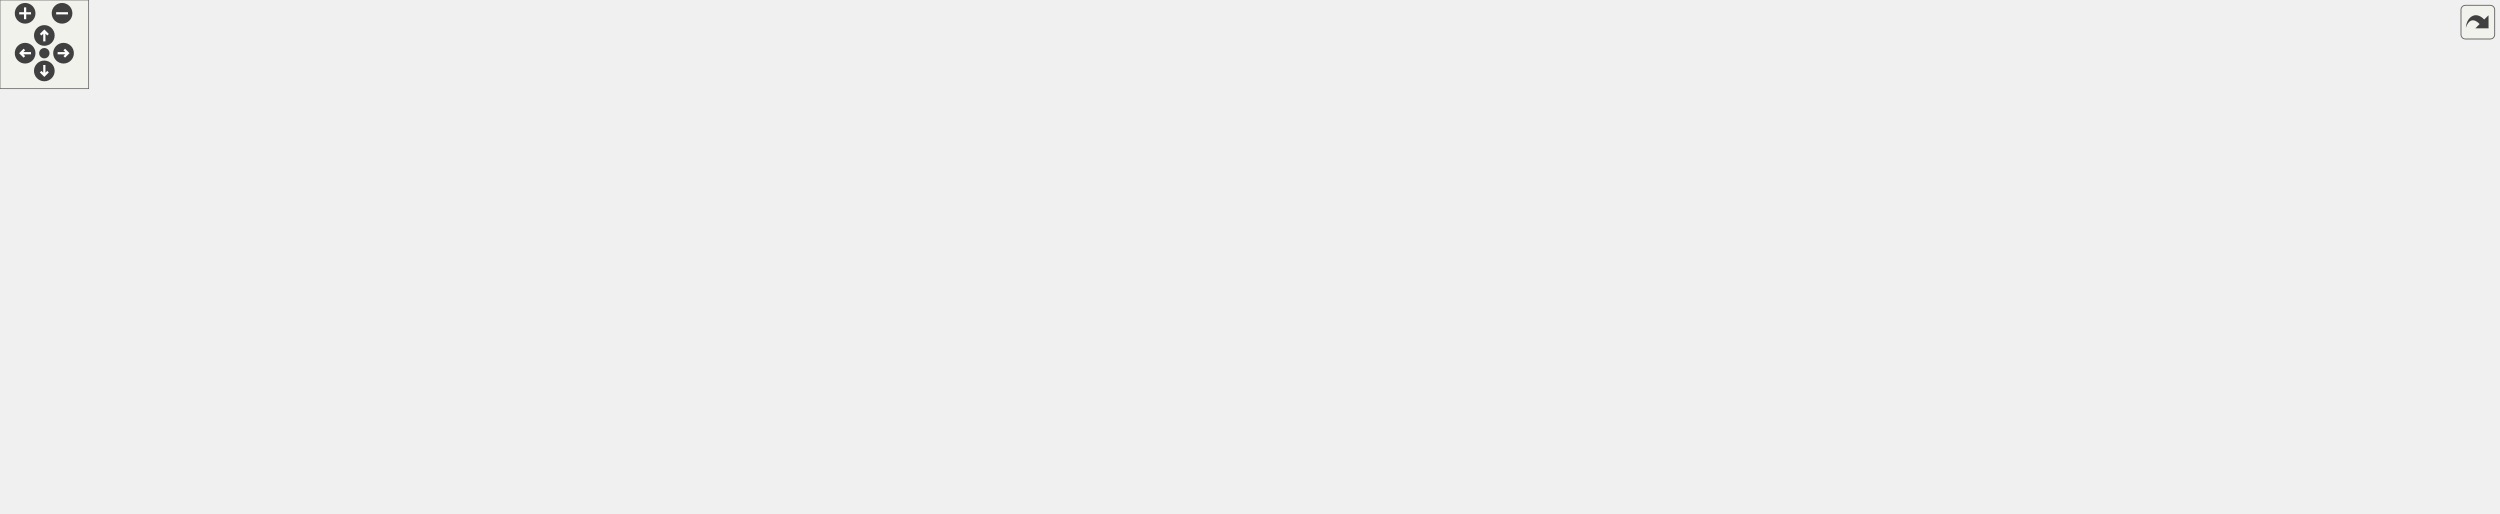
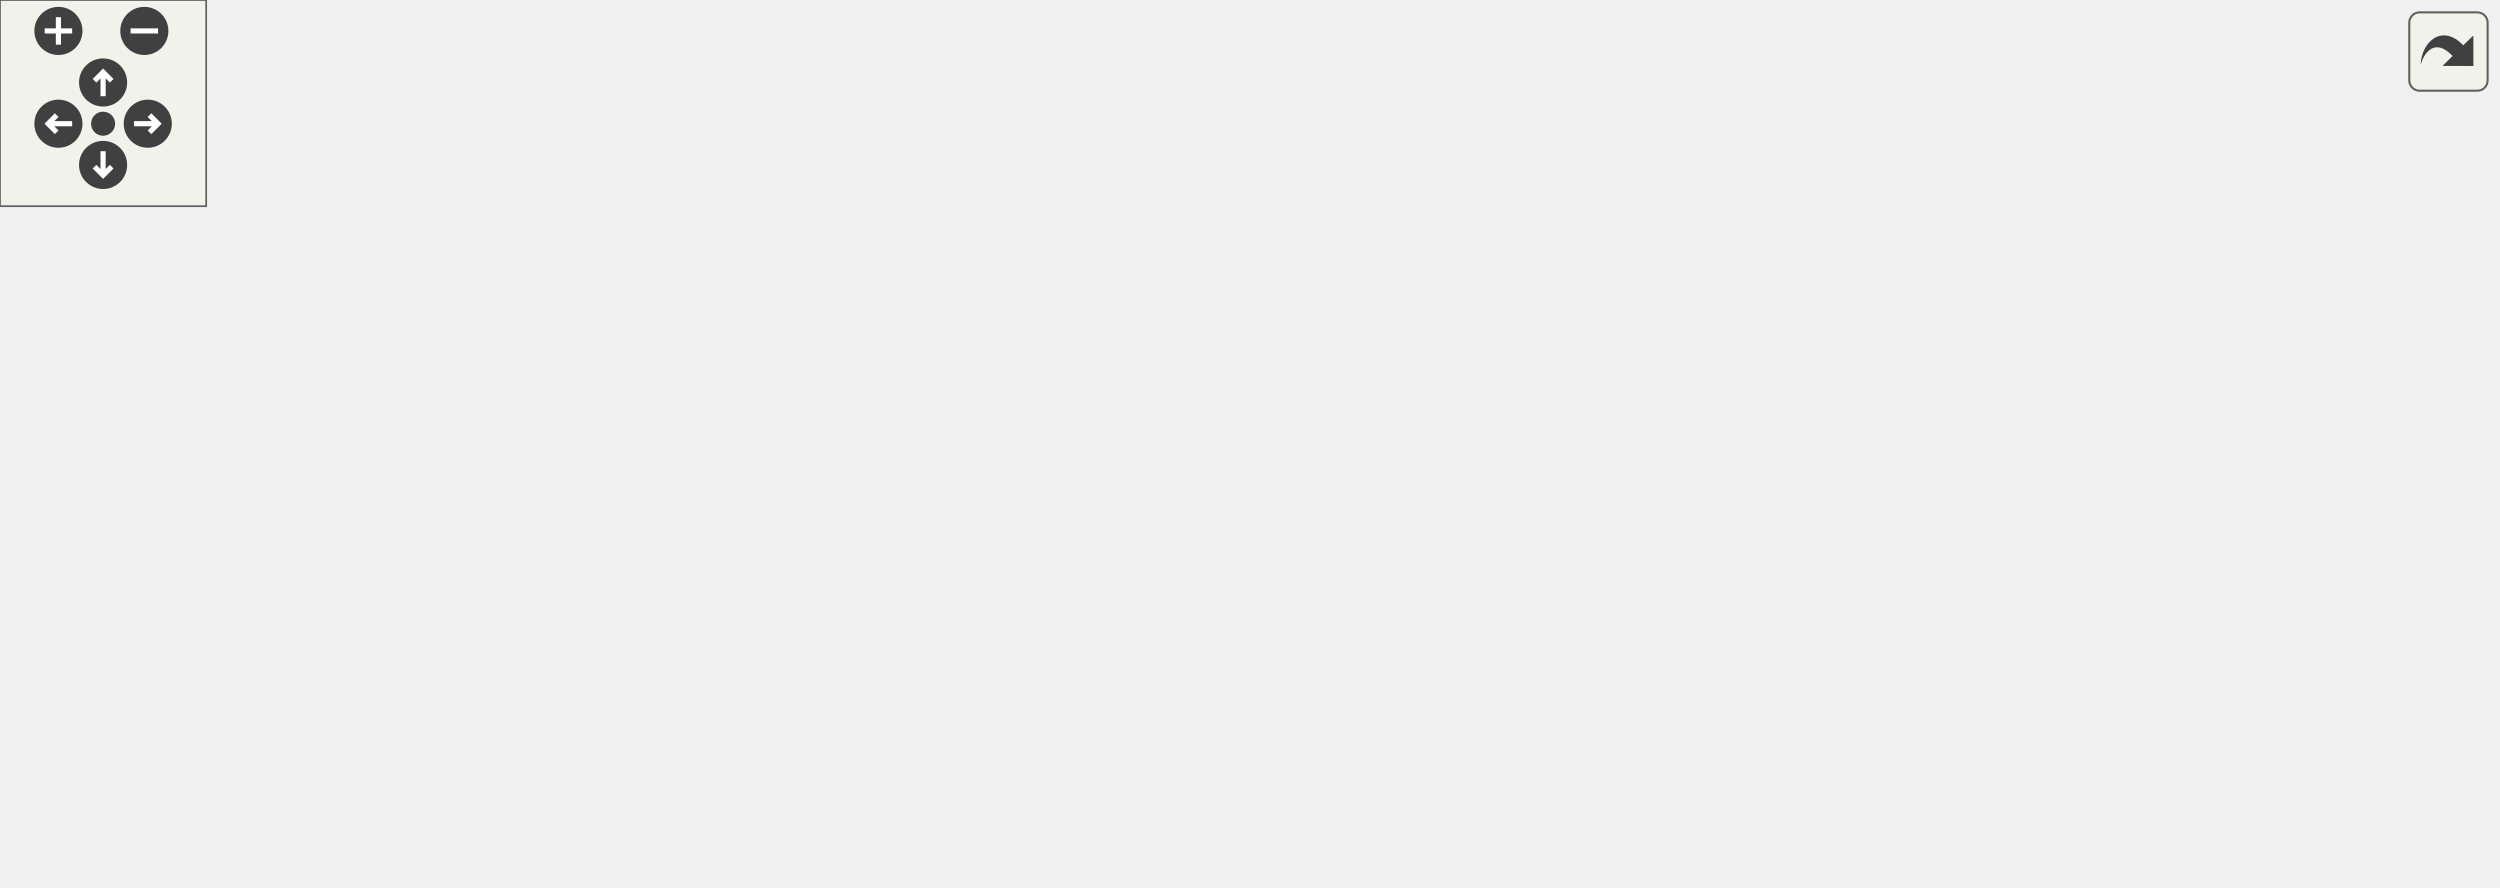
<svg xmlns="http://www.w3.org/2000/svg" xmlns:xlink="http://www.w3.org/1999/xlink" id="main" version="1.1" xml:space="preserve">
  <style type="text/css">
.edge:hover path { stroke: red; }
.edge:hover polygon { stroke: red; fill: red; }
</style>
  <defs>
    <circle id="rim" cx="0" cy="0" r="7" />
    <circle id="rim2" cx="0" cy="0" r="3.5" />
    <g id="zoomPlus">
      <use xlink:href="#rim" fill="#404040">
        <set attributeName="fill" to="#808080" begin="zoomplus.mouseover" end="zoomplus.mouseout" />
      </use>
      <path d="M-4,0h8M0,-4v8" fill="none" stroke="white" stroke-width="1.5" pointer-events="none" />
    </g>
    <g id="zoomMin">
      <use xlink:href="#rim" fill="#404040">
        <set attributeName="fill" to="#808080" begin="zoomminus.mouseover" end="zoomminus.mouseout" />
      </use>
      <path d="M-4,0h8" fill="none" stroke="white" stroke-width="1.5" pointer-events="none" />
    </g>
    <g id="dirArrow">
      <path fill="none" stroke="white" stroke-width="1.5" d="M0,-3.0v7 M-2.5,-0.5L0,-3.0L2.5,-0.5" />
    </g>
    <g id="resetDef">
      <use xlink:href="#rim2" fill="#404040">
        <set attributeName="fill" to="#808080" begin="reset.mouseover" end="reset.mouseout" />
      </use>
    </g>
  </defs>
  <svg id="graph" class="graph">
    <g id="viewport">
      <g id="node1" class="node">
        <g id="a_node1">
          <a xlink:title="declaration of functions and data types for sending S3 requests, signing URLs and downloading and upl...">
-             <polygon fill="#bfbfbf" stroke="black" points="798,-245.5 798,-286.5 928,-286.5 928,-245.5 798,-245.5" />
-             <text text-anchor="start" x="806" y="-274.5" font-family="Helvetica,sans-Serif" font-size="10.00">/home/ugovaretto/projects</text>
-             <text text-anchor="start" x="806" y="-263.5" font-family="Helvetica,sans-Serif" font-size="10.00">/uv-cpp/s3client/repo/lib</text>
-             <text text-anchor="middle" x="863" y="-252.5" font-family="Helvetica,sans-Serif" font-size="10.00">/include/s3-client.h</text>
+             <polygon fill="#bfbfbf" stroke="black" points="298.5,-156.5 298.5,-197.5 428.5,-197.5 428.5,-156.5 298.5,-156.5" />
+             <text text-anchor="start" x="306.5" y="-185.5" font-family="Helvetica,sans-Serif" font-size="10.00">/home/ugovaretto/projects</text>
+             <text text-anchor="start" x="306.5" y="-174.5" font-family="Helvetica,sans-Serif" font-size="10.00">/uv-cpp/s3client/repo/lib</text>
+             <text text-anchor="middle" x="363.5" y="-163.5" font-family="Helvetica,sans-Serif" font-size="10.00">/include/s3-client.h</text>
          </a>
        </g>
      </g>
      <g id="node2" class="node">
        <g id="a_node2">
-           <a xlink:href="presign-url-test_8cpp_source.html" target="_top" xlink:title=" ">
-             <polygon fill="none" stroke="black" points="388,-167.5 388,-208.5 518,-208.5 518,-167.5 388,-167.5" />
-             <text text-anchor="start" x="396" y="-196.5" font-family="Helvetica,sans-Serif" font-size="10.00">/home/ugovaretto/projects</text>
-             <text text-anchor="start" x="396" y="-185.5" font-family="Helvetica,sans-Serif" font-size="10.00">/uv-cpp/s3client/repo/test</text>
-             <text text-anchor="middle" x="453" y="-174.5" font-family="Helvetica,sans-Serif" font-size="10.00">/presign-url-test.cpp</text>
+           <a xlink:href="apps_2s3-client_8cpp.html" target="_top" xlink:title="Send S3v4-signed requests to S3 andpoint and print raw responses.">
+             <polygon fill="none" stroke="black" points="0,-78.5 0,-119.5 131,-119.5 131,-78.5 0,-78.5" />
+             <text text-anchor="start" x="8" y="-107.5" font-family="Helvetica,sans-Serif" font-size="10.00">/home/ugovaretto/projects</text>
+             <text text-anchor="start" x="8" y="-96.5" font-family="Helvetica,sans-Serif" font-size="10.00">/uv-cpp/s3client/repo/apps</text>
+             <text text-anchor="middle" x="65.5" y="-85.5" font-family="Helvetica,sans-Serif" font-size="10.00">/s3-client.cpp</text>
          </a>
        </g>
      </g>
      <g id="edge1" class="edge">
-         <path fill="none" stroke="midnightblue" d="M787.67,-254.62C719.3,-244.69 615.9,-228.37 527,-209 524.14,-208.38 521.22,-207.71 518.28,-207.02" />
-         <polygon fill="midnightblue" stroke="midnightblue" points="787.51,-258.13 797.91,-256.1 788.51,-251.21 787.51,-258.13" />
+         <path fill="none" stroke="midnightblue" d="M288.18,-157.38C244.93,-146.61 189.62,-132.72 140.5,-120 137.5,-119.22 134.43,-118.42 131.34,-117.61" />
+         <polygon fill="midnightblue" stroke="midnightblue" points="287.51,-160.82 298.06,-159.83 289.2,-154.02 287.51,-160.82" />
      </g>
      <g id="node3" class="node">
        <g id="a_node3">
-           <a xlink:href="sign-test_8cpp_source.html" target="_top" xlink:title=" ">
-             <polygon fill="none" stroke="black" points="536,-167.5 536,-208.5 666,-208.5 666,-167.5 536,-167.5" />
-             <text text-anchor="start" x="544" y="-196.5" font-family="Helvetica,sans-Serif" font-size="10.00">/home/ugovaretto/projects</text>
-             <text text-anchor="start" x="544" y="-185.5" font-family="Helvetica,sans-Serif" font-size="10.00">/uv-cpp/s3client/repo/test</text>
-             <text text-anchor="middle" x="601" y="-174.5" font-family="Helvetica,sans-Serif" font-size="10.00">/sign-test.cpp</text>
+           <a xlink:href="parallel__download_8cpp.html" target="_top" xlink:title="Parallel object download download from S3 service.">
+             <polygon fill="none" stroke="black" points="149,-78.5 149,-119.5 280,-119.5 280,-78.5 149,-78.5" />
+             <text text-anchor="start" x="157" y="-107.5" font-family="Helvetica,sans-Serif" font-size="10.00">/home/ugovaretto/projects</text>
+             <text text-anchor="start" x="157" y="-96.5" font-family="Helvetica,sans-Serif" font-size="10.00">/uv-cpp/s3client/repo/apps</text>
+             <text text-anchor="middle" x="214.5" y="-85.5" font-family="Helvetica,sans-Serif" font-size="10.00">/parallel_download.cpp</text>
          </a>
        </g>
      </g>
      <g id="edge2" class="edge">
-         <path fill="none" stroke="midnightblue" d="M788.29,-243.33C749.79,-232.16 703.26,-218.66 666.22,-207.92" />
-         <polygon fill="midnightblue" stroke="midnightblue" points="787.32,-246.69 797.9,-246.12 789.27,-239.97 787.32,-246.69" />
+         <path fill="none" stroke="midnightblue" d="M315.99,-151.77C295.57,-141.35 272.01,-129.34 252.74,-119.51" />
+         <polygon fill="midnightblue" stroke="midnightblue" points="314.63,-155 325.13,-156.43 317.81,-148.77 314.63,-155" />
      </g>
      <g id="node4" class="node">
        <g id="a_node4">
-           <a xlink:href="multipart__upload_8cpp_source.html" target="_top" xlink:title=" ">
-             <polygon fill="none" stroke="black" points="0,-89.5 0,-130.5 142,-130.5 142,-89.5 0,-89.5" />
-             <text text-anchor="start" x="8" y="-118.5" font-family="Helvetica,sans-Serif" font-size="10.00">/home/ugovaretto/projects</text>
-             <text text-anchor="start" x="8" y="-107.5" font-family="Helvetica,sans-Serif" font-size="10.00">/uv-cpp/s3client/repo/lib</text>
-             <text text-anchor="middle" x="71" y="-96.5" font-family="Helvetica,sans-Serif" font-size="10.00">/src/api/multipart_upload.cpp</text>
+           <a xlink:href="presign__url_8cpp.html" target="_top" xlink:title="Presign URL.">
+             <polygon fill="none" stroke="black" points="298,-78.5 298,-119.5 429,-119.5 429,-78.5 298,-78.5" />
+             <text text-anchor="start" x="306" y="-107.5" font-family="Helvetica,sans-Serif" font-size="10.00">/home/ugovaretto/projects</text>
+             <text text-anchor="start" x="306" y="-96.5" font-family="Helvetica,sans-Serif" font-size="10.00">/uv-cpp/s3client/repo/apps</text>
+             <text text-anchor="middle" x="363.5" y="-85.5" font-family="Helvetica,sans-Serif" font-size="10.00">/presign_url.cpp</text>
          </a>
        </g>
      </g>
      <g id="edge3" class="edge">
-         <path fill="none" stroke="midnightblue" d="M787.87,-247.14C761.05,-238.45 731.65,-226.09 708,-209 688.76,-195.1 695.98,-178.1 675,-167 571.83,-112.41 266.29,-149.23 151,-131 148.17,-130.55 145.3,-130.05 142.4,-129.51" />
-         <polygon fill="midnightblue" stroke="midnightblue" points="787.03,-250.54 797.62,-250.17 789.12,-243.86 787.03,-250.54" />
+         <path fill="none" stroke="midnightblue" d="M363.5,-146.3C363.5,-137.3 363.5,-127.65 363.5,-119.51" />
+         <polygon fill="midnightblue" stroke="midnightblue" points="360,-146.43 363.5,-156.43 367,-146.43 360,-146.43" />
      </g>
      <g id="node5" class="node">
        <g id="a_node5">
-           <a xlink:href="bucket_8cpp_source.html" target="_top" xlink:title=" ">
-             <polygon fill="none" stroke="black" points="160,-89.5 160,-130.5 290,-130.5 290,-89.5 160,-89.5" />
-             <text text-anchor="start" x="168" y="-118.5" font-family="Helvetica,sans-Serif" font-size="10.00">/home/ugovaretto/projects</text>
-             <text text-anchor="start" x="168" y="-107.5" font-family="Helvetica,sans-Serif" font-size="10.00">/uv-cpp/s3client/repo/lib</text>
-             <text text-anchor="middle" x="225" y="-96.5" font-family="Helvetica,sans-Serif" font-size="10.00">/src/api/bucket.cpp</text>
+           <a xlink:href="parallel__upload_8cpp.html" target="_top" xlink:title="Parallel upload to S3 service.">
+             <polygon fill="none" stroke="black" points="447,-78.5 447,-119.5 578,-119.5 578,-78.5 447,-78.5" />
+             <text text-anchor="start" x="455" y="-107.5" font-family="Helvetica,sans-Serif" font-size="10.00">/home/ugovaretto/projects</text>
+             <text text-anchor="start" x="455" y="-96.5" font-family="Helvetica,sans-Serif" font-size="10.00">/uv-cpp/s3client/repo/apps</text>
+             <text text-anchor="middle" x="512.5" y="-85.5" font-family="Helvetica,sans-Serif" font-size="10.00">/parallel_upload.cpp</text>
          </a>
        </g>
      </g>
      <g id="edge4" class="edge">
-         <path fill="none" stroke="midnightblue" d="M802.19,-241.34C783.29,-232.59 762.99,-221.67 746,-209 725.82,-193.95 730.54,-178.21 708,-167 626.31,-126.37 388.83,-146.96 299,-131 296.12,-130.49 293.18,-129.92 290.23,-129.3" />
-         <polygon fill="midnightblue" stroke="midnightblue" points="800.77,-244.54 811.32,-245.46 803.64,-238.16 800.77,-244.54" />
+         <path fill="none" stroke="midnightblue" d="M411.01,-151.77C431.43,-141.35 454.99,-129.34 474.26,-119.51" />
+         <polygon fill="midnightblue" stroke="midnightblue" points="409.19,-148.77 401.87,-156.43 412.37,-155 409.19,-148.77" />
      </g>
      <g id="node6" class="node">
        <g id="a_node6">
-           <a xlink:href="object_8cpp_source.html" target="_top" xlink:title=" ">
-             <polygon fill="none" stroke="black" points="308,-89.5 308,-130.5 438,-130.5 438,-89.5 308,-89.5" />
-             <text text-anchor="start" x="316" y="-118.5" font-family="Helvetica,sans-Serif" font-size="10.00">/home/ugovaretto/projects</text>
-             <text text-anchor="start" x="316" y="-107.5" font-family="Helvetica,sans-Serif" font-size="10.00">/uv-cpp/s3client/repo/lib</text>
-             <text text-anchor="middle" x="373" y="-96.5" font-family="Helvetica,sans-Serif" font-size="10.00">/src/api/object.cpp</text>
+           <a xlink:href="s3-api_8h.html" target="_top" xlink:title="declarations of S3Api class.">
+             <polygon fill="none" stroke="black" points="596.5,-78.5 596.5,-119.5 726.5,-119.5 726.5,-78.5 596.5,-78.5" />
+             <text text-anchor="start" x="604.5" y="-107.5" font-family="Helvetica,sans-Serif" font-size="10.00">/home/ugovaretto/projects</text>
+             <text text-anchor="start" x="604.5" y="-96.5" font-family="Helvetica,sans-Serif" font-size="10.00">/uv-cpp/s3client/repo/lib</text>
+             <text text-anchor="middle" x="661.5" y="-85.5" font-family="Helvetica,sans-Serif" font-size="10.00">/include/s3-api.h</text>
          </a>
        </g>
      </g>
      <g id="edge5" class="edge">
-         <path fill="none" stroke="midnightblue" d="M827.02,-239.2C814.7,-229.99 801,-219.33 789,-209 768.75,-191.57 770.09,-178.54 746,-167 625.29,-109.17 578.39,-156.53 447,-131 444.13,-130.44 441.2,-129.83 438.25,-129.18" />
-         <polygon fill="midnightblue" stroke="midnightblue" points="825.17,-242.18 835.29,-245.32 829.34,-236.55 825.17,-242.18" />
+         <path fill="none" stroke="midnightblue" d="M438.7,-157.58C482.22,-146.82 538.01,-132.87 587.5,-120 590.33,-119.26 593.23,-118.5 596.15,-117.73" />
+         <polygon fill="midnightblue" stroke="midnightblue" points="437.63,-154.24 428.77,-160.03 439.31,-161.03 437.63,-154.24" />
      </g>
      <g id="node7" class="node">
        <g id="a_node7">
-           <a xlink:href="presign__url_8cpp.html" target="_top" xlink:title="Presign URL.">
-             <polygon fill="none" stroke="black" points="946.5,-167.5 946.5,-208.5 1077.5,-208.5 1077.5,-167.5 946.5,-167.5" />
-             <text text-anchor="start" x="954.5" y="-196.5" font-family="Helvetica,sans-Serif" font-size="10.00">/home/ugovaretto/projects</text>
-             <text text-anchor="start" x="954.5" y="-185.5" font-family="Helvetica,sans-Serif" font-size="10.00">/uv-cpp/s3client/repo/apps</text>
-             <text text-anchor="middle" x="1012" y="-174.5" font-family="Helvetica,sans-Serif" font-size="10.00">/presign_url.cpp</text>
+           <a xlink:href="bucket-test_8cpp.html" target="_top" xlink:title="bucket tests">
+             <polygon fill="none" stroke="black" points="596.5,-0.5 596.5,-41.5 726.5,-41.5 726.5,-0.5 596.5,-0.5" />
+             <text text-anchor="start" x="604.5" y="-29.5" font-family="Helvetica,sans-Serif" font-size="10.00">/home/ugovaretto/projects</text>
+             <text text-anchor="start" x="604.5" y="-18.5" font-family="Helvetica,sans-Serif" font-size="10.00">/uv-cpp/s3client/repo/test</text>
+             <text text-anchor="middle" x="661.5" y="-7.5" font-family="Helvetica,sans-Serif" font-size="10.00">/api/bucket-test.cpp</text>
          </a>
        </g>
      </g>
      <g id="edge6" class="edge">
-         <path fill="none" stroke="midnightblue" d="M910.51,-240.77C930.93,-230.35 954.49,-218.34 973.76,-208.51" />
-         <polygon fill="midnightblue" stroke="midnightblue" points="908.69,-237.77 901.37,-245.43 911.87,-244 908.69,-237.77" />
-       </g>
-       <g id="node8" class="node">
-         <g id="a_node8">
-           <a xlink:href="apps_2s3-client_8cpp.html" target="_top" xlink:title="Send S3v4-signed requests to S3 andpoint and print raw responses.">
-             <polygon fill="none" stroke="black" points="1095.5,-167.5 1095.5,-208.5 1226.5,-208.5 1226.5,-167.5 1095.5,-167.5" />
-             <text text-anchor="start" x="1103.5" y="-196.5" font-family="Helvetica,sans-Serif" font-size="10.00">/home/ugovaretto/projects</text>
-             <text text-anchor="start" x="1103.5" y="-185.5" font-family="Helvetica,sans-Serif" font-size="10.00">/uv-cpp/s3client/repo/apps</text>
-             <text text-anchor="middle" x="1161" y="-174.5" font-family="Helvetica,sans-Serif" font-size="10.00">/s3-client.cpp</text>
-           </a>
-         </g>
-       </g>
-       <g id="edge7" class="edge">
-         <path fill="none" stroke="midnightblue" d="M938.32,-246.38C981.57,-235.61 1036.88,-221.72 1086,-209 1089,-208.22 1092.07,-207.42 1095.16,-206.61" />
-         <polygon fill="midnightblue" stroke="midnightblue" points="937.3,-243.02 928.44,-248.83 938.99,-249.82 937.3,-243.02" />
-       </g>
-       <g id="node9" class="node">
-         <g id="a_node9">
-           <a xlink:href="parallel__download_8cpp.html" target="_top" xlink:title="Parallel object download download from S3 service.">
-             <polygon fill="none" stroke="black" points="1244.5,-167.5 1244.5,-208.5 1375.5,-208.5 1375.5,-167.5 1244.5,-167.5" />
-             <text text-anchor="start" x="1252.5" y="-196.5" font-family="Helvetica,sans-Serif" font-size="10.00">/home/ugovaretto/projects</text>
-             <text text-anchor="start" x="1252.5" y="-185.5" font-family="Helvetica,sans-Serif" font-size="10.00">/uv-cpp/s3client/repo/apps</text>
-             <text text-anchor="middle" x="1310" y="-174.5" font-family="Helvetica,sans-Serif" font-size="10.00">/parallel_download.cpp</text>
-           </a>
-         </g>
-       </g>
-       <g id="edge8" class="edge">
-         <path fill="none" stroke="midnightblue" d="M938.47,-256.26C1014.14,-246.88 1133.78,-230.41 1236,-209 1238.74,-208.43 1241.52,-207.81 1244.33,-207.17" />
-         <polygon fill="midnightblue" stroke="midnightblue" points="937.59,-252.84 928.09,-257.53 938.44,-259.78 937.59,-252.84" />
-       </g>
-       <g id="node10" class="node">
-         <g id="a_node10">
-           <a xlink:href="parallel__upload_8cpp.html" target="_top" xlink:title="Parallel upload to S3 service.">
-             <polygon fill="none" stroke="black" points="1393.5,-167.5 1393.5,-208.5 1524.5,-208.5 1524.5,-167.5 1393.5,-167.5" />
-             <text text-anchor="start" x="1401.5" y="-196.5" font-family="Helvetica,sans-Serif" font-size="10.00">/home/ugovaretto/projects</text>
-             <text text-anchor="start" x="1401.5" y="-185.5" font-family="Helvetica,sans-Serif" font-size="10.00">/uv-cpp/s3client/repo/apps</text>
-             <text text-anchor="middle" x="1459" y="-174.5" font-family="Helvetica,sans-Serif" font-size="10.00">/parallel_upload.cpp</text>
-           </a>
-         </g>
-       </g>
-       <g id="edge9" class="edge">
-         <path fill="none" stroke="midnightblue" d="M938.37,-260.64C1040.34,-253.9 1227.59,-238.53 1385,-209 1387.75,-208.48 1390.54,-207.92 1393.36,-207.32" />
-         <polygon fill="midnightblue" stroke="midnightblue" points="937.93,-257.16 928.17,-261.31 938.38,-264.15 937.93,-257.16" />
-       </g>
-       <g id="node11" class="node">
-         <g id="a_node11">
-           <a xlink:href="lib_2src_2s3-client_8cpp_source.html" target="_top" xlink:title=" ">
-             <polygon fill="none" stroke="black" points="1543,-167.5 1543,-208.5 1673,-208.5 1673,-167.5 1543,-167.5" />
-             <text text-anchor="start" x="1551" y="-196.5" font-family="Helvetica,sans-Serif" font-size="10.00">/home/ugovaretto/projects</text>
-             <text text-anchor="start" x="1551" y="-185.5" font-family="Helvetica,sans-Serif" font-size="10.00">/uv-cpp/s3client/repo/lib</text>
-             <text text-anchor="middle" x="1608" y="-174.5" font-family="Helvetica,sans-Serif" font-size="10.00">/src/s3-client.cpp</text>
-           </a>
-         </g>
-       </g>
-       <g id="edge10" class="edge">
-         <path fill="none" stroke="midnightblue" d="M938.48,-263.14C1063.28,-259.07 1320.09,-246.51 1534,-209 1536.88,-208.49 1539.82,-207.93 1542.77,-207.31" />
-         <polygon fill="midnightblue" stroke="midnightblue" points="938.16,-259.65 928.27,-263.46 938.38,-266.64 938.16,-259.65" />
-       </g>
-       <g id="node12" class="node">
-         <g id="a_node12">
-           <a xlink:href="s3-api_8h.html" target="_top" xlink:title="declarations of S3Api class.">
-             <polygon fill="none" stroke="black" points="798,-167.5 798,-208.5 928,-208.5 928,-167.5 798,-167.5" />
-             <text text-anchor="start" x="806" y="-196.5" font-family="Helvetica,sans-Serif" font-size="10.00">/home/ugovaretto/projects</text>
-             <text text-anchor="start" x="806" y="-185.5" font-family="Helvetica,sans-Serif" font-size="10.00">/uv-cpp/s3client/repo/lib</text>
-             <text text-anchor="middle" x="863" y="-174.5" font-family="Helvetica,sans-Serif" font-size="10.00">/include/s3-api.h</text>
-           </a>
-         </g>
-       </g>
-       <g id="edge11" class="edge">
-         <path fill="none" stroke="midnightblue" d="M863,-235.3C863,-226.3 863,-216.65 863,-208.51" />
-         <polygon fill="midnightblue" stroke="midnightblue" points="859.5,-235.43 863,-245.43 866.5,-235.43 859.5,-235.43" />
-       </g>
-       <g id="edge19" class="edge">
-         <path fill="none" stroke="midnightblue" d="M787.95,-176.34C762.6,-173 734.11,-169.53 708,-167 461.08,-143.11 396.11,-169.24 151,-131 148.17,-130.56 145.3,-130.06 142.4,-129.53" />
-         <polygon fill="midnightblue" stroke="midnightblue" points="787.49,-179.81 797.87,-177.66 788.42,-172.87 787.49,-179.81" />
-       </g>
-       <g id="edge20" class="edge">
-         <path fill="none" stroke="midnightblue" d="M787.86,-173.14C773.98,-170.87 759.57,-168.7 746,-167 548.24,-142.18 495.36,-165.14 299,-131 296.12,-130.5 293.18,-129.94 290.22,-129.33" />
-         <polygon fill="midnightblue" stroke="midnightblue" points="787.43,-176.62 797.87,-174.81 788.58,-169.71 787.43,-176.62" />
-       </g>
-       <g id="edge21" class="edge">
-         <path fill="none" stroke="midnightblue" d="M787.79,-167.7C786.52,-167.46 785.25,-167.22 784,-167 635.73,-140.45 595.05,-158.74 447,-131 444.12,-130.46 441.19,-129.87 438.24,-129.23" />
-         <polygon fill="midnightblue" stroke="midnightblue" points="787.13,-171.14 797.63,-169.69 788.52,-164.28 787.13,-171.14" />
-       </g>
-       <g id="node13" class="node">
-         <g id="a_node13">
-           <a xlink:href="abort-multipart-upload-test_8cpp_source.html" target="_top" xlink:title=" ">
-             <polygon fill="none" stroke="black" points="1561,-0.5 1561,-52.5 1691,-52.5 1691,-0.5 1561,-0.5" />
-             <text text-anchor="start" x="1569" y="-40.5" font-family="Helvetica,sans-Serif" font-size="10.00">/home/ugovaretto/projects</text>
-             <text text-anchor="start" x="1569" y="-29.5" font-family="Helvetica,sans-Serif" font-size="10.00">/uv-cpp/s3client/repo/test</text>
-             <text text-anchor="start" x="1569" y="-18.5" font-family="Helvetica,sans-Serif" font-size="10.00">/api/abort-multipart-upload</text>
-             <text text-anchor="middle" x="1626" y="-7.5" font-family="Helvetica,sans-Serif" font-size="10.00">-test.cpp</text>
-           </a>
-         </g>
-       </g>
-       <g id="edge12" class="edge">
-         <path fill="none" stroke="midnightblue" d="M938.22,-166.97C1080.73,-142.34 1130.79,-189.13 1259,-131 1284.21,-119.57 1279.98,-100.85 1305,-89 1405.26,-41.51 1444.2,-79.19 1552,-53 1554.91,-52.29 1557.86,-51.52 1560.83,-50.7" />
-         <polygon fill="midnightblue" stroke="midnightblue" points="937.46,-163.55 928.24,-168.79 938.71,-170.44 937.46,-163.55" />
-       </g>
-       <g id="node14" class="node">
-         <g id="a_node14">
-           <a xlink:href="multipart-upload-test_8cpp_source.html" target="_top" xlink:title=" ">
-             <polygon fill="none" stroke="black" points="501.5,-6 501.5,-47 644.5,-47 644.5,-6 501.5,-6" />
-             <text text-anchor="start" x="509.5" y="-35" font-family="Helvetica,sans-Serif" font-size="10.00">/home/ugovaretto/projects</text>
-             <text text-anchor="start" x="509.5" y="-24" font-family="Helvetica,sans-Serif" font-size="10.00">/uv-cpp/s3client/repo/test</text>
-             <text text-anchor="middle" x="573" y="-13" font-family="Helvetica,sans-Serif" font-size="10.00">/api/multipart-upload-test.cpp</text>
-           </a>
-         </g>
-       </g>
-       <g id="edge13" class="edge">
-         <path fill="none" stroke="midnightblue" d="M883.59,-158.79C896.48,-137.41 907.75,-108.49 891,-89 856.28,-48.6 705.89,-65.03 654,-53 646.68,-51.3 639.05,-49.27 631.55,-47.1" />
-         <polygon fill="midnightblue" stroke="midnightblue" points="880.5,-157.13 878.05,-167.44 886.39,-160.91 880.5,-157.13" />
-       </g>
-       <g id="node15" class="node">
-         <g id="a_node15">
-           <a xlink:href="multipart-upload-file-test_8cpp_source.html" target="_top" xlink:title=" ">
-             <polygon fill="none" stroke="black" points="663,-0.5 663,-52.5 793,-52.5 793,-0.5 663,-0.5" />
-             <text text-anchor="start" x="671" y="-40.5" font-family="Helvetica,sans-Serif" font-size="10.00">/home/ugovaretto/projects</text>
-             <text text-anchor="start" x="671" y="-29.5" font-family="Helvetica,sans-Serif" font-size="10.00">/uv-cpp/s3client/repo/test</text>
-             <text text-anchor="start" x="671" y="-18.5" font-family="Helvetica,sans-Serif" font-size="10.00">/api/multipart-upload-file</text>
-             <text text-anchor="middle" x="728" y="-7.5" font-family="Helvetica,sans-Serif" font-size="10.00">-test.cpp</text>
-           </a>
-         </g>
-       </g>
-       <g id="edge14" class="edge">
-         <path fill="none" stroke="midnightblue" d="M901.41,-160.67C910.52,-152.34 919.03,-142.31 924,-131 931.51,-113.91 935.18,-103.95 924,-89 890.15,-43.72 855.85,-70.21 802,-53 799.15,-52.09 796.25,-51.15 793.32,-50.19" />
-         <polygon fill="midnightblue" stroke="midnightblue" points="899.02,-158.11 893.68,-167.26 903.56,-163.43 899.02,-158.11" />
-       </g>
-       <g id="node16" class="node">
-         <g id="a_node16">
-           <a xlink:href="bucket-test_8cpp.html" target="_top" xlink:title="bucket tests">
-             <polygon fill="none" stroke="black" points="811,-6 811,-47 941,-47 941,-6 811,-6" />
-             <text text-anchor="start" x="819" y="-35" font-family="Helvetica,sans-Serif" font-size="10.00">/home/ugovaretto/projects</text>
-             <text text-anchor="start" x="819" y="-24" font-family="Helvetica,sans-Serif" font-size="10.00">/uv-cpp/s3client/repo/test</text>
-             <text text-anchor="middle" x="876" y="-13" font-family="Helvetica,sans-Serif" font-size="10.00">/api/bucket-test.cpp</text>
-           </a>
-         </g>
-       </g>
-       <g id="edge15" class="edge">
-         <path fill="none" stroke="midnightblue" d="M929.6,-162.22C942.53,-154.27 954.4,-144.03 962,-131 971.4,-114.88 970.54,-105.6 962,-89 952.77,-71.04 935.59,-57.16 919,-47.17" />
-         <polygon fill="midnightblue" stroke="midnightblue" points="927.5,-159.39 920.52,-167.37 930.95,-165.48 927.5,-159.39" />
-       </g>
-       <g id="node17" class="node">
-         <g id="a_node17">
-           <a xlink:href="fileobject-test_8cpp_source.html" target="_top" xlink:title=" ">
-             <polygon fill="none" stroke="black" points="1107,-6 1107,-47 1237,-47 1237,-6 1107,-6" />
-             <text text-anchor="start" x="1115" y="-35" font-family="Helvetica,sans-Serif" font-size="10.00">/home/ugovaretto/projects</text>
-             <text text-anchor="start" x="1115" y="-24" font-family="Helvetica,sans-Serif" font-size="10.00">/uv-cpp/s3client/repo/test</text>
-             <text text-anchor="middle" x="1172" y="-13" font-family="Helvetica,sans-Serif" font-size="10.00">/api/fileobject-test.cpp</text>
-           </a>
-         </g>
-       </g>
-       <g id="edge16" class="edge">
-         <path fill="none" stroke="midnightblue" d="M938.18,-167.13C998.88,-157.44 1120.21,-163.26 1153,-131 1175.14,-109.22 1176.25,-70.73 1174.5,-47.32" />
-         <polygon fill="midnightblue" stroke="midnightblue" points="937.47,-163.7 928.28,-168.98 938.76,-170.58 937.47,-163.7" />
-       </g>
-       <g id="node18" class="node">
-         <g id="a_node18">
-           <a xlink:href="parallel-file-transfer-test_8cpp_source.html" target="_top" xlink:title=" ">
-             <polygon fill="none" stroke="black" points="1255,-6 1255,-47 1395,-47 1395,-6 1255,-6" />
-             <text text-anchor="start" x="1263" y="-35" font-family="Helvetica,sans-Serif" font-size="10.00">/home/ugovaretto/projects</text>
-             <text text-anchor="start" x="1263" y="-24" font-family="Helvetica,sans-Serif" font-size="10.00">/uv-cpp/s3client/repo/test</text>
-             <text text-anchor="middle" x="1325" y="-13" font-family="Helvetica,sans-Serif" font-size="10.00">/parallel-file-transfer-test.cpp</text>
-           </a>
-         </g>
-       </g>
-       <g id="edge17" class="edge">
-         <path fill="none" stroke="midnightblue" d="M938.08,-166.94C1044.21,-146.46 1079.48,-170.46 1176,-131 1205.46,-118.96 1207.92,-107.25 1234,-89 1254.31,-74.79 1277.46,-59.15 1295.33,-47.2" />
-         <polygon fill="midnightblue" stroke="midnightblue" points="937.38,-163.51 928.27,-168.92 938.77,-170.38 937.38,-163.51" />
-       </g>
-       <g id="node19" class="node">
-         <g id="a_node19">
-           <a xlink:href="object-test_8cpp_source.html" target="_top" xlink:title=" ">
-             <polygon fill="none" stroke="black" points="1413,-6 1413,-47 1543,-47 1543,-6 1413,-6" />
-             <text text-anchor="start" x="1421" y="-35" font-family="Helvetica,sans-Serif" font-size="10.00">/home/ugovaretto/projects</text>
-             <text text-anchor="start" x="1421" y="-24" font-family="Helvetica,sans-Serif" font-size="10.00">/uv-cpp/s3client/repo/test</text>
-             <text text-anchor="middle" x="1478" y="-13" font-family="Helvetica,sans-Serif" font-size="10.00">/api/object-test.cpp</text>
-           </a>
-         </g>
-       </g>
-       <g id="edge18" class="edge">
-         <path fill="none" stroke="midnightblue" d="M938.19,-166.95C1063.11,-144.31 1105.51,-178.79 1219,-131 1246.7,-119.34 1245.18,-102.56 1272,-89 1326.27,-61.56 1345.89,-70.92 1404,-53 1409.97,-51.16 1416.19,-49.16 1422.37,-47.11" />
-         <polygon fill="midnightblue" stroke="midnightblue" points="937.43,-163.54 928.26,-168.84 938.73,-170.41 937.43,-163.54" />
-       </g>
-       <g id="node20" class="node">
-         <g id="a_node20">
-           <a xlink:href="s3-api_8cpp_source.html" target="_top" xlink:title=" ">
-             <polygon fill="none" stroke="black" points="1314,-89.5 1314,-130.5 1444,-130.5 1444,-89.5 1314,-89.5" />
-             <text text-anchor="start" x="1322" y="-118.5" font-family="Helvetica,sans-Serif" font-size="10.00">/home/ugovaretto/projects</text>
-             <text text-anchor="start" x="1322" y="-107.5" font-family="Helvetica,sans-Serif" font-size="10.00">/uv-cpp/s3client/repo/lib</text>
-             <text text-anchor="middle" x="1379" y="-96.5" font-family="Helvetica,sans-Serif" font-size="10.00">/src/api/s3-api.cpp</text>
-           </a>
-         </g>
-       </g>
-       <g id="edge22" class="edge">
-         <path fill="none" stroke="midnightblue" d="M938.43,-166.9C1098.31,-138.6 1143.58,-158.4 1300,-131 1304.46,-130.22 1309.04,-129.32 1313.64,-128.35" />
-         <polygon fill="midnightblue" stroke="midnightblue" points="937.45,-163.52 928.24,-168.74 938.7,-170.41 937.45,-163.52" />
-       </g>
-       <g id="node21" class="node">
-         <g id="a_node21">
-           <a xlink:href="xml__parser_8cpp_source.html" target="_top" xlink:title=" ">
-             <polygon fill="none" stroke="black" points="456,-89.5 456,-130.5 586,-130.5 586,-89.5 456,-89.5" />
-             <text text-anchor="start" x="464" y="-118.5" font-family="Helvetica,sans-Serif" font-size="10.00">/home/ugovaretto/projects</text>
-             <text text-anchor="start" x="464" y="-107.5" font-family="Helvetica,sans-Serif" font-size="10.00">/uv-cpp/s3client/repo/lib</text>
-             <text text-anchor="middle" x="521" y="-96.5" font-family="Helvetica,sans-Serif" font-size="10.00">/src/api/xml_parser.cpp</text>
-           </a>
-         </g>
-       </g>
-       <g id="edge23" class="edge">
-         <path fill="none" stroke="midnightblue" d="M787.88,-167.87C786.57,-167.57 785.28,-167.28 784,-167 700.52,-148.5 678.33,-150.17 595,-131 592.15,-130.34 589.24,-129.65 586.3,-128.94" />
-         <polygon fill="midnightblue" stroke="midnightblue" points="787.44,-171.36 797.98,-170.21 789.03,-164.54 787.44,-171.36" />
-       </g>
-       <g id="node22" class="node">
-         <g id="a_node22">
-           <a xlink:href="download-file_8cpp_source.html" target="_top" xlink:title=" ">
-             <polygon fill="none" stroke="black" points="604,-89.5 604,-130.5 734,-130.5 734,-89.5 604,-89.5" />
-             <text text-anchor="start" x="612" y="-118.5" font-family="Helvetica,sans-Serif" font-size="10.00">/home/ugovaretto/projects</text>
-             <text text-anchor="start" x="612" y="-107.5" font-family="Helvetica,sans-Serif" font-size="10.00">/uv-cpp/s3client/repo/lib</text>
-             <text text-anchor="middle" x="669" y="-96.5" font-family="Helvetica,sans-Serif" font-size="10.00">/src/download-file.cpp</text>
-           </a>
-         </g>
-       </g>
-       <g id="edge24" class="edge">
-         <path fill="none" stroke="midnightblue" d="M803.65,-163.75C776.49,-153.11 744.67,-140.65 718.79,-130.51" />
-         <polygon fill="midnightblue" stroke="midnightblue" points="802.45,-167.04 813.04,-167.43 805.01,-160.52 802.45,-167.04" />
-       </g>
-       <g id="node23" class="node">
-         <g id="a_node23">
-           <a xlink:href="upload-file_8cpp_source.html" target="_top" xlink:title=" ">
-             <polygon fill="none" stroke="black" points="752,-89.5 752,-130.5 882,-130.5 882,-89.5 752,-89.5" />
-             <text text-anchor="start" x="760" y="-118.5" font-family="Helvetica,sans-Serif" font-size="10.00">/home/ugovaretto/projects</text>
-             <text text-anchor="start" x="760" y="-107.5" font-family="Helvetica,sans-Serif" font-size="10.00">/uv-cpp/s3client/repo/lib</text>
-             <text text-anchor="middle" x="817" y="-96.5" font-family="Helvetica,sans-Serif" font-size="10.00">/src/upload-file.cpp</text>
-           </a>
-         </g>
-       </g>
-       <g id="edge25" class="edge">
-         <path fill="none" stroke="midnightblue" d="M845.91,-158.76C840.21,-149.35 834.01,-139.1 828.81,-130.51" />
-         <polygon fill="midnightblue" stroke="midnightblue" points="842.98,-160.69 851.15,-167.43 848.97,-157.06 842.98,-160.69" />
-       </g>
-       <g id="node24" class="node">
-         <g id="a_node24">
-           <a xlink:href="test_2utility_8h_source.html" target="_top" xlink:title=" ">
-             <polygon fill="none" stroke="black" points="1014,-89.5 1014,-130.5 1144,-130.5 1144,-89.5 1014,-89.5" />
-             <text text-anchor="start" x="1022" y="-118.5" font-family="Helvetica,sans-Serif" font-size="10.00">/home/ugovaretto/projects</text>
-             <text text-anchor="start" x="1022" y="-107.5" font-family="Helvetica,sans-Serif" font-size="10.00">/uv-cpp/s3client/repo/test</text>
-             <text text-anchor="middle" x="1079" y="-96.5" font-family="Helvetica,sans-Serif" font-size="10.00">/utility.h</text>
-           </a>
-         </g>
-       </g>
-       <g id="edge26" class="edge">
-         <path fill="none" stroke="midnightblue" d="M928.29,-164.03C958.7,-153.33 994.49,-140.73 1023.56,-130.51" />
-         <polygon fill="midnightblue" stroke="midnightblue" points="926.9,-160.81 918.63,-167.43 929.22,-167.41 926.9,-160.81" />
-       </g>
-       <g id="edge27" class="edge">
-         <path fill="none" stroke="midnightblue" d="M1154.4,-100.97C1278.09,-87.66 1514.22,-61.64 1552,-53 1554.91,-52.33 1557.87,-51.59 1560.85,-50.8" />
-         <polygon fill="midnightblue" stroke="midnightblue" points="1153.81,-97.51 1144.24,-102.06 1154.56,-104.47 1153.81,-97.51" />
-       </g>
-       <g id="edge28" class="edge">
-         <path fill="none" stroke="midnightblue" d="M1003.56,-99.23C883.73,-83.68 662.46,-54.87 654,-53 646.52,-51.34 638.73,-49.31 631.07,-47.11" />
-         <polygon fill="midnightblue" stroke="midnightblue" points="1003.4,-102.74 1013.77,-100.55 1004.31,-95.8 1003.4,-102.74" />
-       </g>
-       <g id="edge29" class="edge">
-         <path fill="none" stroke="midnightblue" d="M1003.93,-96.6C947.85,-86.67 869.55,-71.38 802,-53 799.12,-52.22 796.18,-51.38 793.22,-50.5" />
-         <polygon fill="midnightblue" stroke="midnightblue" points="1003.33,-100.05 1013.79,-98.33 1004.54,-93.15 1003.33,-100.05" />
-       </g>
-       <g id="edge30" class="edge">
-         <path fill="none" stroke="midnightblue" d="M1020.73,-85.61C990.29,-73.39 953.46,-58.6 924.58,-47" />
-         <polygon fill="midnightblue" stroke="midnightblue" points="1019.79,-89 1030.38,-89.48 1022.4,-82.5 1019.79,-89" />
-       </g>
-       <g id="edge31" class="edge">
-         <path fill="none" stroke="midnightblue" d="M1109.39,-82.36C1122.53,-70.85 1137.62,-57.63 1149.69,-47.05" />
-         <polygon fill="midnightblue" stroke="midnightblue" points="1106.73,-80.05 1101.51,-89.27 1111.34,-85.31 1106.73,-80.05" />
-       </g>
-       <g id="edge33" class="edge">
-         <path fill="none" stroke="midnightblue" d="M1147.7,-86.24C1184.95,-73.9 1230.52,-58.8 1266.13,-47" />
-         <polygon fill="midnightblue" stroke="midnightblue" points="1146.31,-83.01 1137.92,-89.48 1148.52,-89.66 1146.31,-83.01" />
-       </g>
-       <g id="edge34" class="edge">
-         <path fill="none" stroke="midnightblue" d="M1154.04,-99.57C1220.38,-90.41 1319.47,-74.7 1404,-53 1410.71,-51.28 1417.69,-49.23 1424.55,-47.05" />
-         <polygon fill="midnightblue" stroke="midnightblue" points="1153.52,-96.11 1144.09,-100.93 1154.47,-103.05 1153.52,-96.11" />
-       </g>
-       <g id="node25" class="node">
-         <g id="a_node25">
-           <a xlink:href="test_2utility_8cpp_source.html" target="_top" xlink:title=" ">
-             <polygon fill="none" stroke="black" points="959,-6 959,-47 1089,-47 1089,-6 959,-6" />
-             <text text-anchor="start" x="967" y="-35" font-family="Helvetica,sans-Serif" font-size="10.00">/home/ugovaretto/projects</text>
-             <text text-anchor="start" x="967" y="-24" font-family="Helvetica,sans-Serif" font-size="10.00">/uv-cpp/s3client/repo/test</text>
-             <text text-anchor="middle" x="1024" y="-13" font-family="Helvetica,sans-Serif" font-size="10.00">/utility.cpp</text>
-           </a>
-         </g>
-       </g>
-       <g id="edge32" class="edge">
-         <path fill="none" stroke="midnightblue" d="M1059.92,-80.72C1052.42,-69.61 1044,-57.13 1037.19,-47.05" />
-         <polygon fill="midnightblue" stroke="midnightblue" points="1057.19,-82.94 1065.69,-89.27 1062.99,-79.02 1057.19,-82.94" />
+         <path fill="none" stroke="midnightblue" d="M661.5,-68.3C661.5,-59.3 661.5,-49.65 661.5,-41.51" />
+         <polygon fill="midnightblue" stroke="midnightblue" points="658,-68.43 661.5,-78.43 665,-68.43 658,-68.43" />
      </g>
    </g>
  </svg>
  <g id="navigator" transform="translate(0 0)" fill="#404254">
    <rect fill="#f2f5e9" fill-opacity="0.5" stroke="#606060" stroke-width=".5" x="0" y="0" width="60" height="60" />
    <use id="zoomplus" xlink:href="#zoomPlus" x="17" y="9" />
    <use id="zoomminus" xlink:href="#zoomMin" x="42" y="9" />
    <use id="reset" xlink:href="#resetDef" x="30" y="36" />
    <g id="arrowUp" xlink:href="#dirArrow" transform="translate(30 24)">
      <use xlink:href="#rim" fill="#404040">
        <set attributeName="fill" to="#808080" begin="arrowUp.mouseover" end="arrowUp.mouseout" />
      </use>
      <path fill="none" stroke="white" stroke-width="1.5" d="M0,-3.0v7 M-2.5,-0.5L0,-3.0L2.5,-0.5" />
    </g>
    <g id="arrowRight" xlink:href="#dirArrow" transform="rotate(90) translate(36 -43)">
      <use xlink:href="#rim" fill="#404040">
        <set attributeName="fill" to="#808080" begin="arrowRight.mouseover" end="arrowRight.mouseout" />
      </use>
      <path fill="none" stroke="white" stroke-width="1.5" d="M0,-3.0v7 M-2.5,-0.5L0,-3.0L2.5,-0.5" />
    </g>
    <g id="arrowDown" xlink:href="#dirArrow" transform="rotate(180) translate(-30 -48)">
      <use xlink:href="#rim" fill="#404040">
        <set attributeName="fill" to="#808080" begin="arrowDown.mouseover" end="arrowDown.mouseout" />
      </use>
      <path fill="none" stroke="white" stroke-width="1.5" d="M0,-3.0v7 M-2.5,-0.5L0,-3.0L2.5,-0.5" />
    </g>
    <g id="arrowLeft" xlink:href="#dirArrow" transform="rotate(270) translate(-36 17)">
      <use xlink:href="#rim" fill="#404040">
        <set attributeName="fill" to="#808080" begin="arrowLeft.mouseover" end="arrowLeft.mouseout" />
      </use>
      <path fill="none" stroke="white" stroke-width="1.5" d="M0,-3.0v7 M-2.5,-0.5L0,-3.0L2.5,-0.5" />
    </g>
  </g>
  <svg viewBox="0 0 15 15" width="100%" height="30px" preserveAspectRatio="xMaxYMin meet">
    <g id="arrow_out" transform="scale(0.3 0.3)">
      <a xlink:href="s3-client_8h__dep__incl_org.svg" target="_base">
        <rect id="button" ry="5" rx="5" y="6" x="6" height="38" width="38" fill="#f2f5e9" fill-opacity="0.5" stroke="#606060" stroke-width="1.0" />
        <path id="arrow" d="M 11.5,31.437 C 11.94,20.098 22.043,11.323 32.159,21.979 L 37.069,17.246 C 37.069,17.246 37.088,32 37.088,32 L 22.16,31.978 C 22.16,31.978 26.998,27.14 26.998,27.14 C 18.529,18.264 13.292,25.23 11.5,31.437 z" style="fill:#404040;" />
      </a>
    </g>
  </svg>
</svg>
